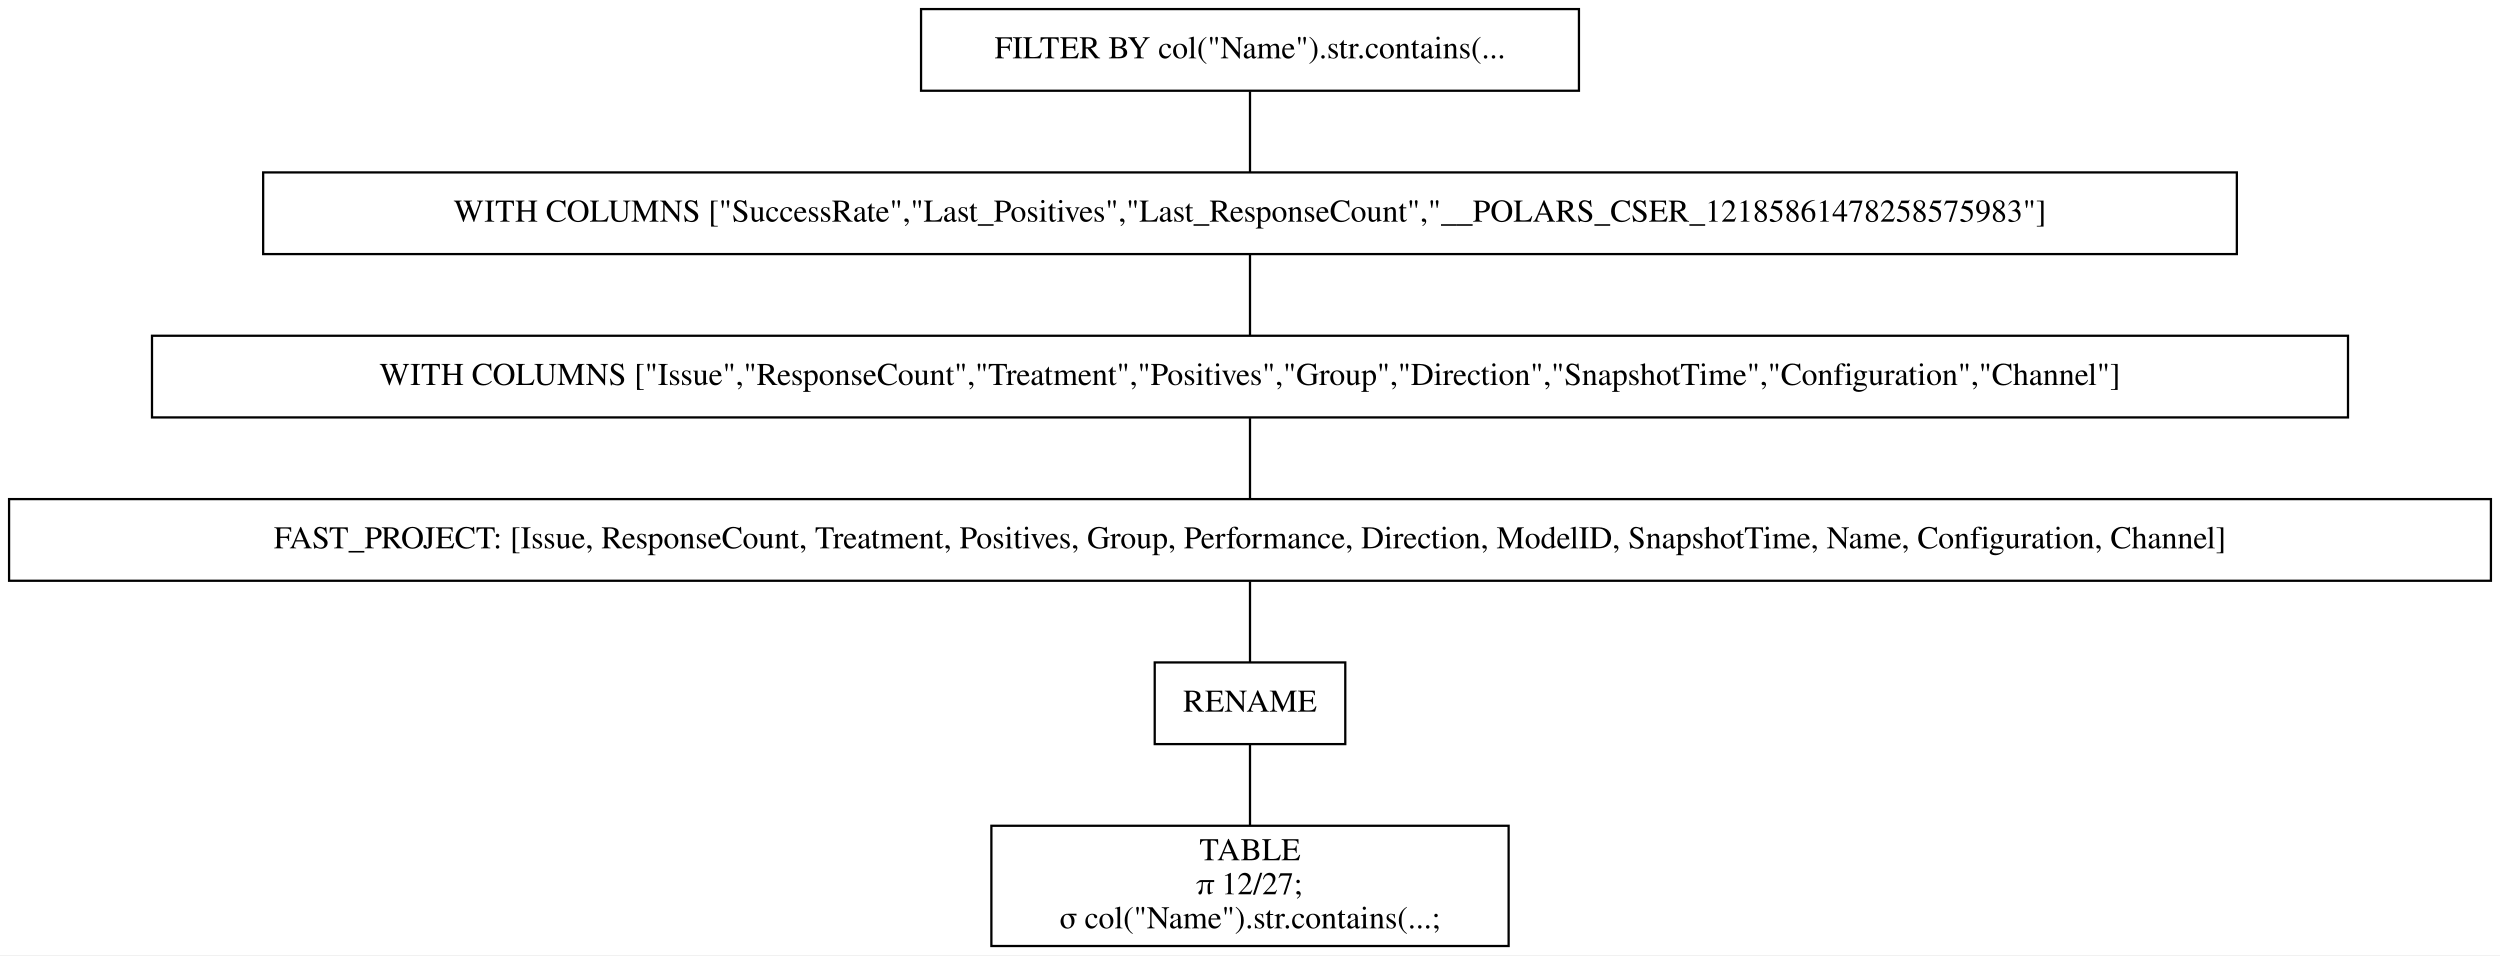
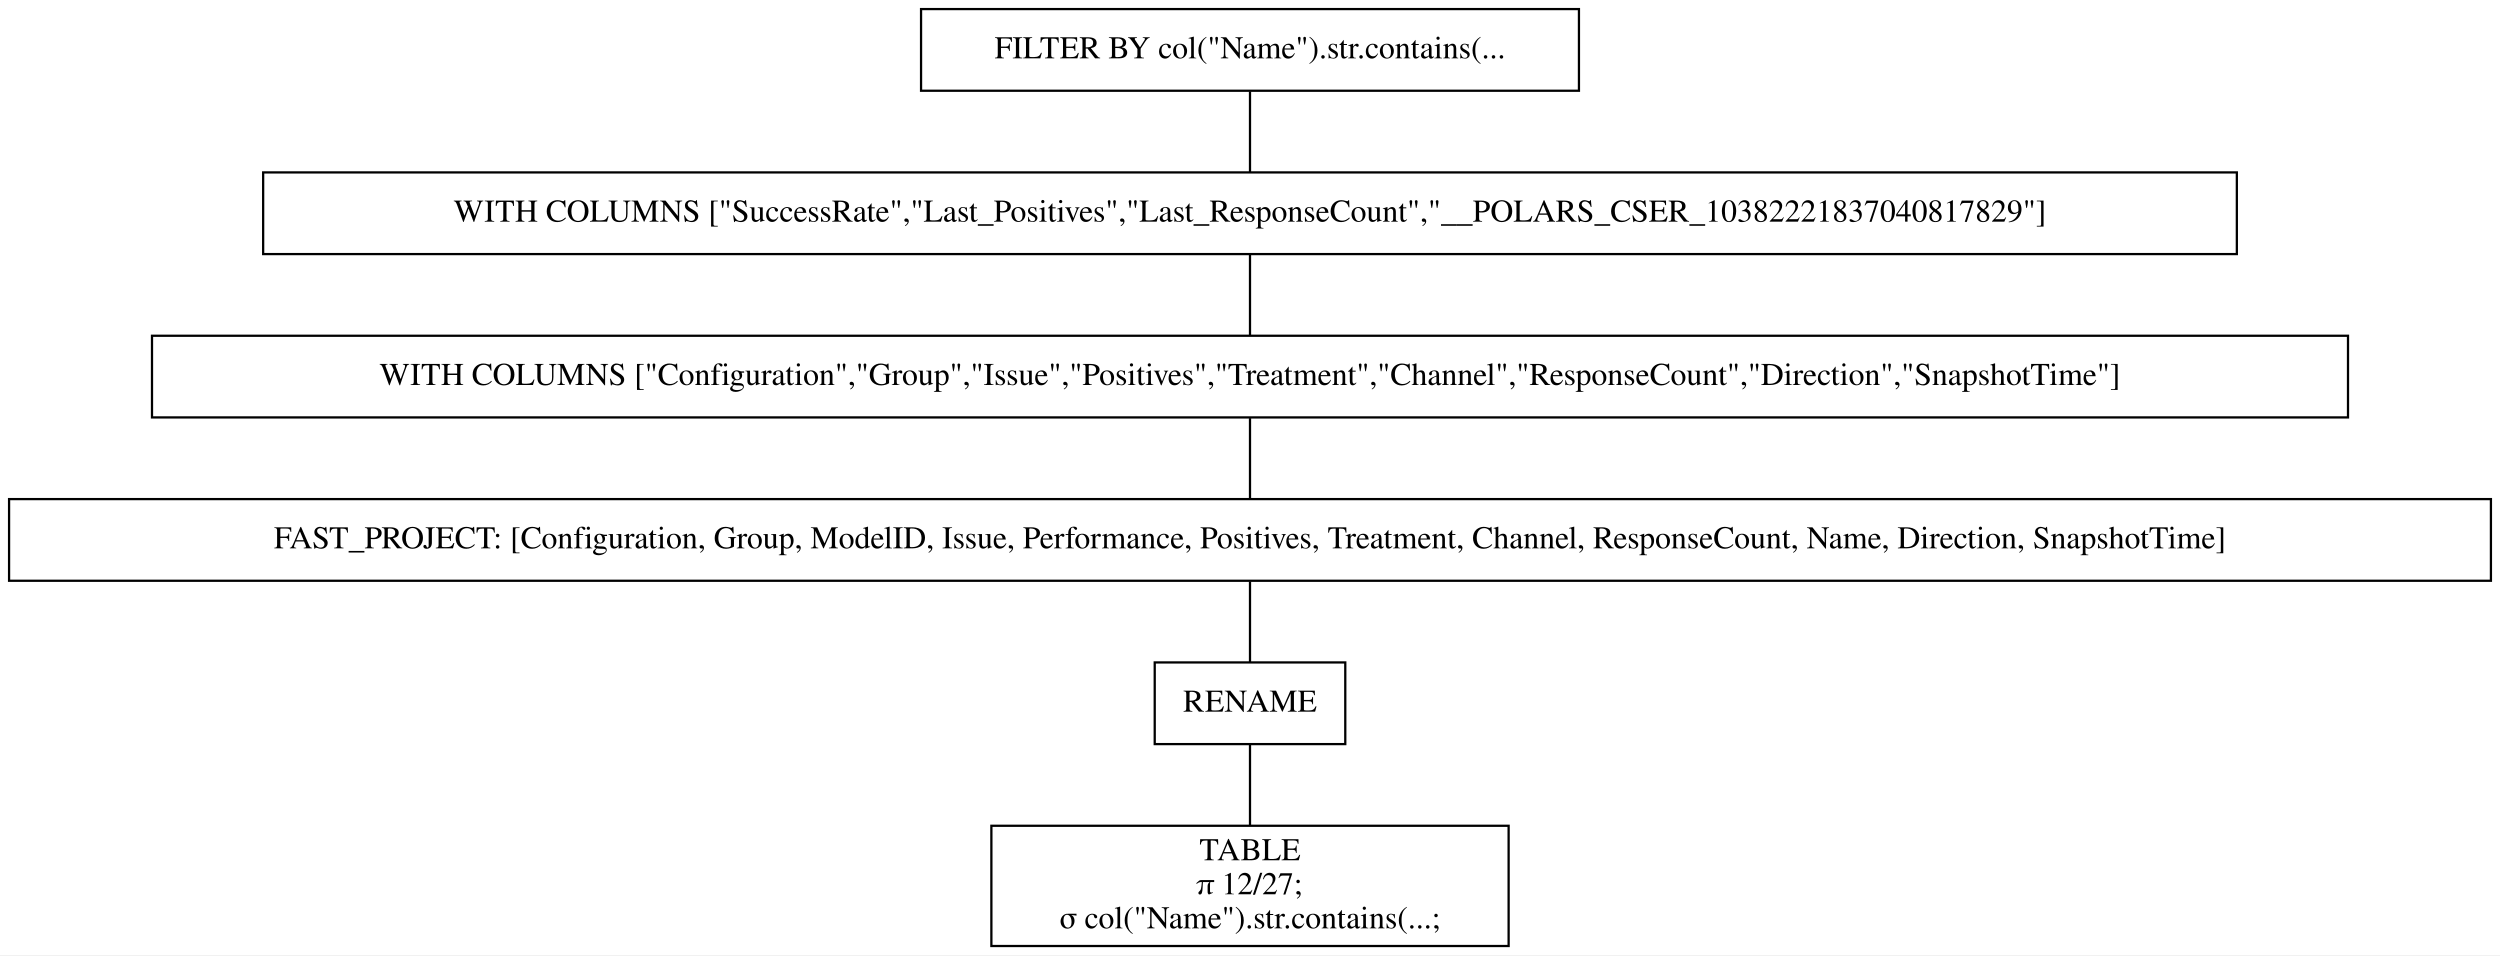
<svg xmlns="http://www.w3.org/2000/svg" width="1102pt" height="421pt" viewBox="0.00 0.00 1102.00 421.00">
  <g id="graph0" class="graph" transform="scale(1 1) rotate(0) translate(4 417)">
    <polygon fill="white" stroke="transparent" points="-4,4 -4,-417 1098,-417 1098,4 -4,4" />
    <g id="node1" class="node">
      <polygon fill="none" stroke="black" points="692,-413 402,-413 402,-377 692,-377 692,-413" />
      <text text-anchor="middle" x="547" y="-391.3" font-family="Times,serif" font-size="14.00">FILTER BY col("Name").str.contains(...</text>
    </g>
    <g id="node2" class="node">
      <polygon fill="none" stroke="black" points="982,-341 112,-341 112,-305 982,-305 982,-341" />
-       <text text-anchor="middle" x="547" y="-319.3" font-family="Times,serif" font-size="14.00">WITH COLUMNS ["SuccessRate","Last_Positives","Last_ResponseCount","__POLARS_CSER_12185861478258575983"]</text>
+       <text text-anchor="middle" x="547" y="-319.3" font-family="Times,serif" font-size="14.00">WITH COLUMNS ["SuccessRate","Last_Positives","Last_ResponseCount","__POLARS_CSER_10382221837040817829"]</text>
    </g>
    <g id="edge1" class="edge">
      <path fill="none" stroke="black" d="M547,-376.7C547,-365.85 547,-351.92 547,-341.1" />
    </g>
    <g id="node3" class="node">
      <polygon fill="none" stroke="black" points="1031,-269 63,-269 63,-233 1031,-233 1031,-269" />
-       <text text-anchor="middle" x="547" y="-247.3" font-family="Times,serif" font-size="14.00">WITH COLUMNS ["Issue","ResponseCount","Treatment","Positives","Group","Direction","SnapshotTime","Configuration","Channel"]</text>
+       <text text-anchor="middle" x="547" y="-247.3" font-family="Times,serif" font-size="14.00">WITH COLUMNS ["Configuration","Group","Issue","Positives","Treatment","Channel","ResponseCount","Direction","SnapshotTime"]</text>
    </g>
    <g id="edge2" class="edge">
      <path fill="none" stroke="black" d="M547,-304.7C547,-293.85 547,-279.92 547,-269.1" />
    </g>
    <g id="node4" class="node">
      <polygon fill="none" stroke="black" points="1094,-197 0,-197 0,-161 1094,-161 1094,-197" />
-       <text text-anchor="middle" x="547" y="-175.3" font-family="Times,serif" font-size="14.00">FAST_PROJECT: [Issue, ResponseCount, Treatment, Positives, Group, Performance, Direction, ModelID, SnapshotTime, Name, Configuration, Channel]</text>
+       <text text-anchor="middle" x="547" y="-175.3" font-family="Times,serif" font-size="14.00">FAST_PROJECT: [Configuration, Group, ModelID, Issue, Performance, Positives, Treatment, Channel, ResponseCount, Name, Direction, SnapshotTime]</text>
    </g>
    <g id="edge3" class="edge">
      <path fill="none" stroke="black" d="M547,-232.7C547,-221.85 547,-207.92 547,-197.1" />
    </g>
    <g id="node5" class="node">
      <polygon fill="none" stroke="black" points="589,-125 505,-125 505,-89 589,-89 589,-125" />
      <text text-anchor="middle" x="547" y="-103.3" font-family="Times,serif" font-size="14.00">RENAME</text>
    </g>
    <g id="edge4" class="edge">
      <path fill="none" stroke="black" d="M547,-160.7C547,-149.85 547,-135.92 547,-125.1" />
    </g>
    <g id="node6" class="node">
      <polygon fill="none" stroke="black" points="661,-53 433,-53 433,0 661,0 661,-53" />
      <text text-anchor="middle" x="547" y="-37.8" font-family="Times,serif" font-size="14.00">TABLE</text>
      <text text-anchor="middle" x="547" y="-22.8" font-family="Times,serif" font-size="14.00">π 12/27;</text>
      <text text-anchor="middle" x="547" y="-7.8" font-family="Times,serif" font-size="14.00">σ col("Name").str.contains(...;</text>
    </g>
    <g id="edge5" class="edge">
      <path fill="none" stroke="black" d="M547,-88.97C547,-78.51 547,-64.9 547,-53.16" />
    </g>
  </g>
</svg>
